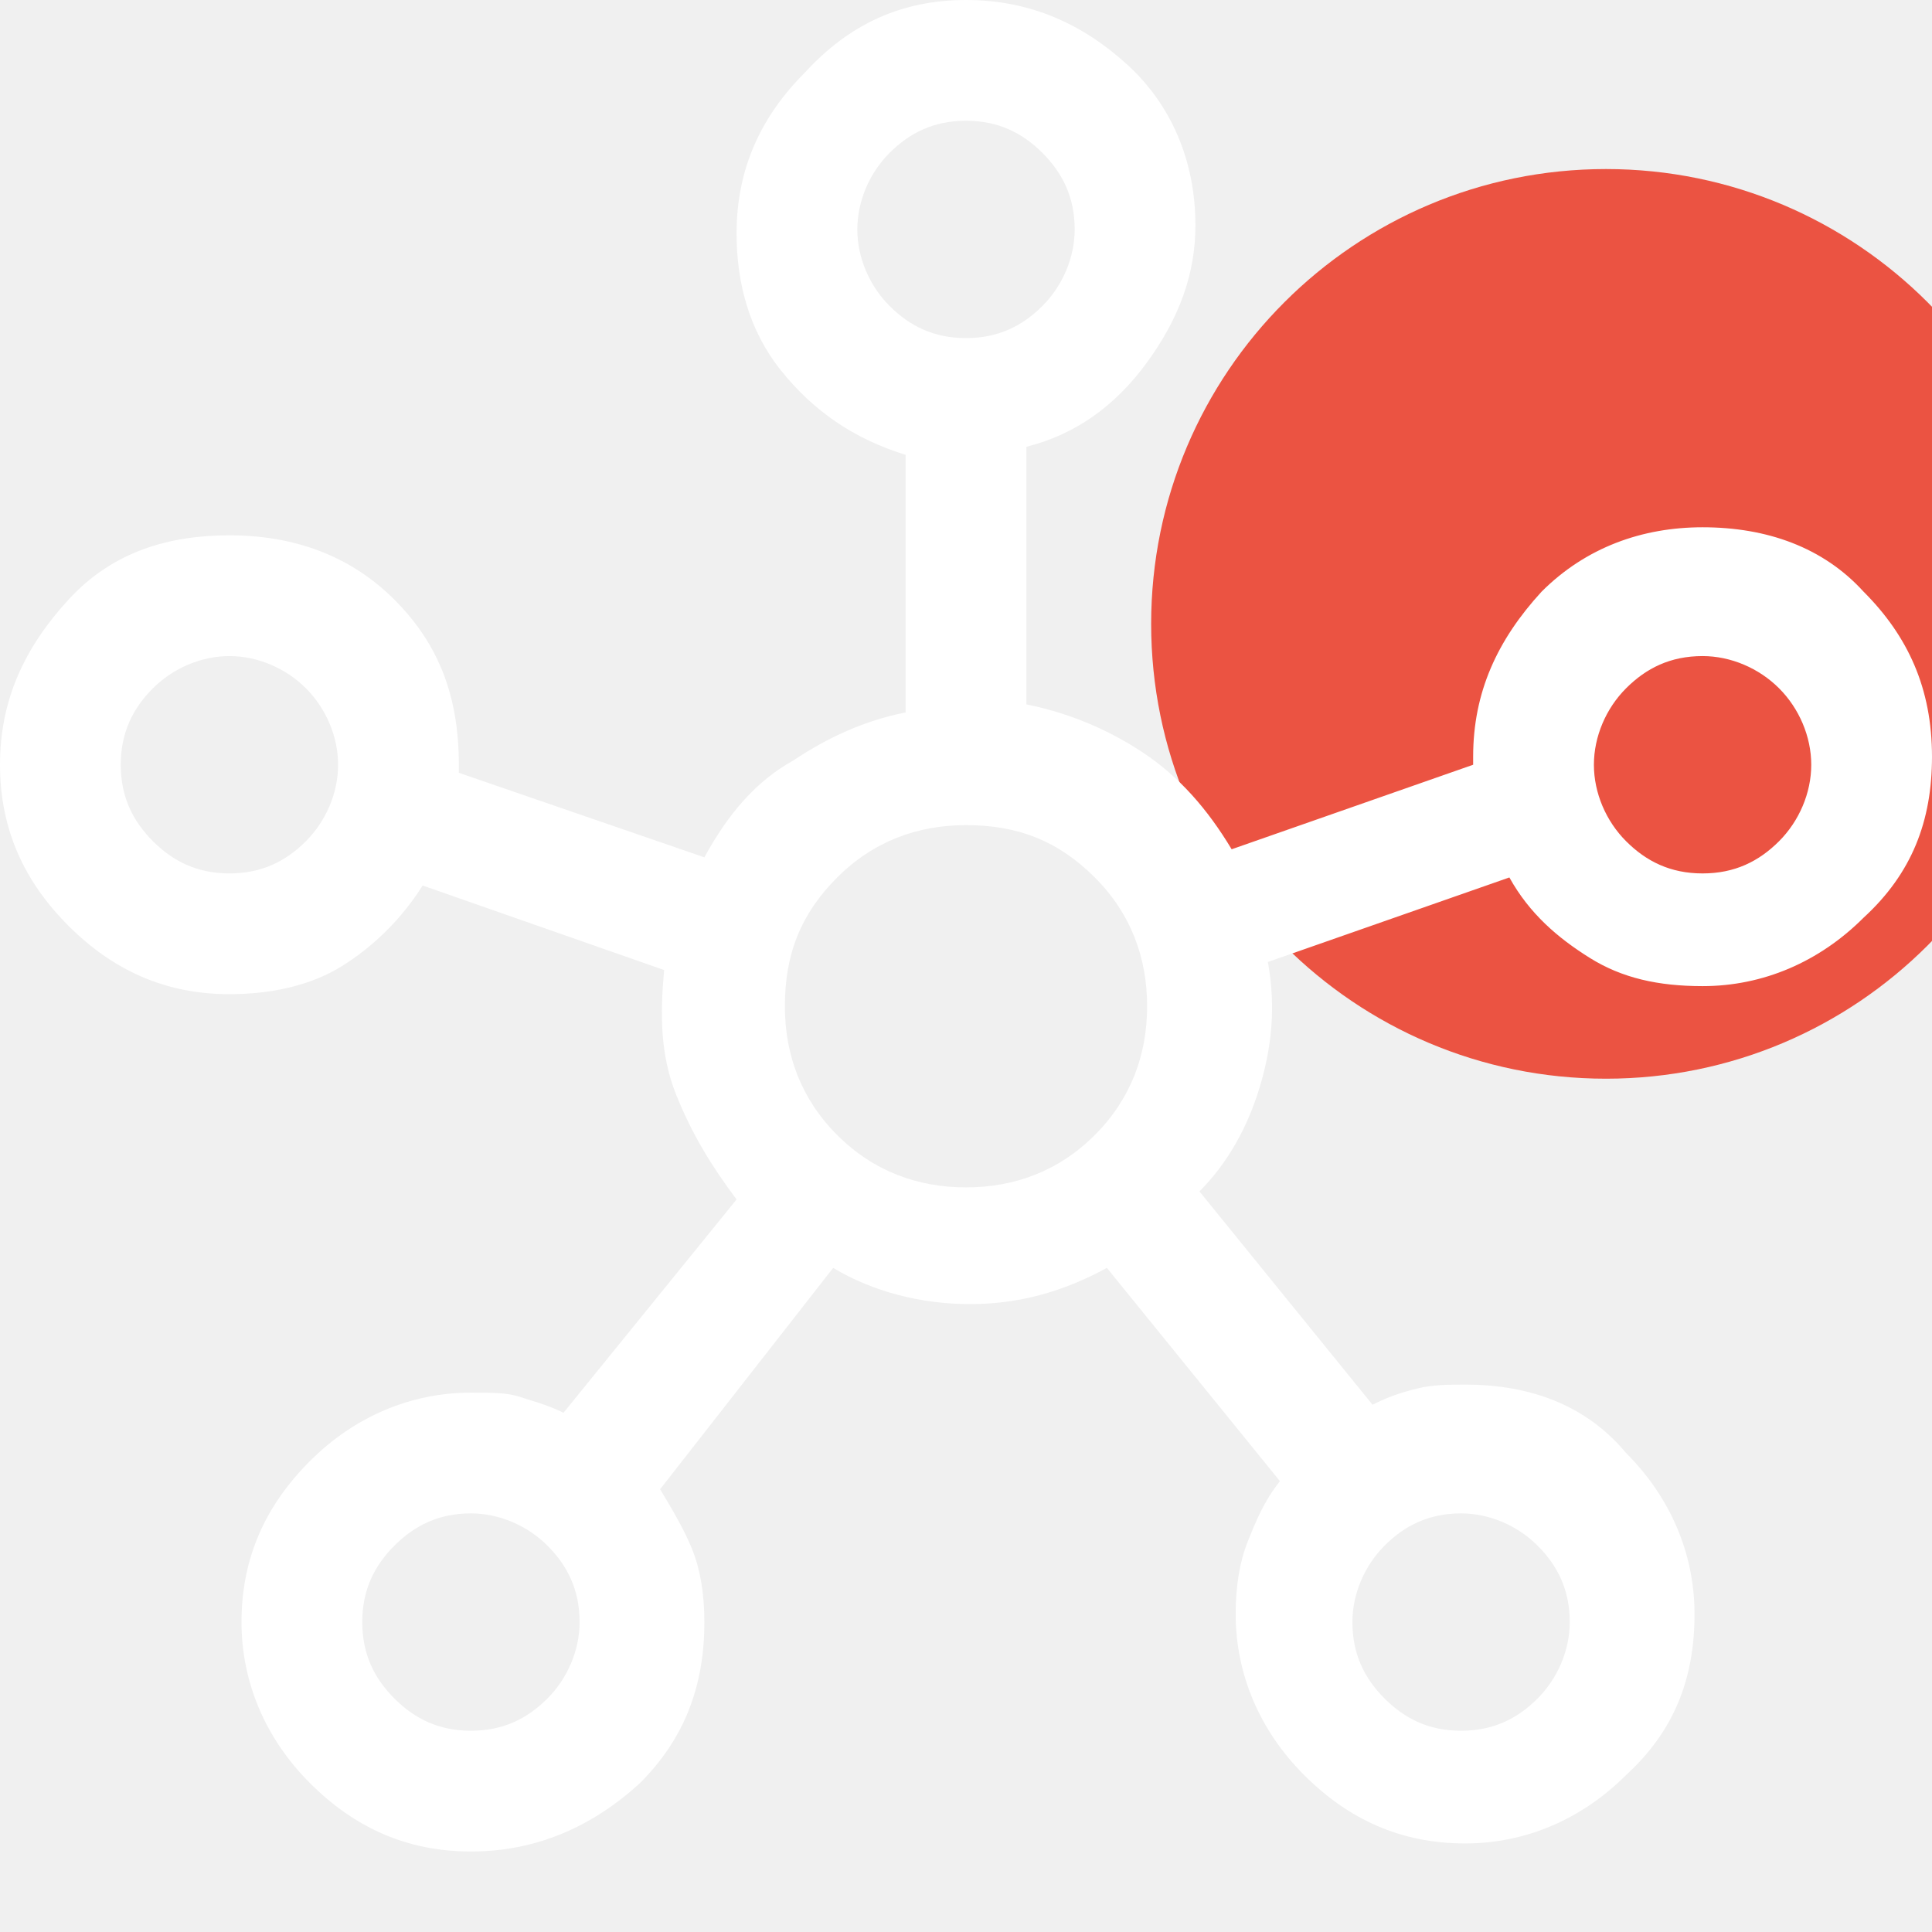
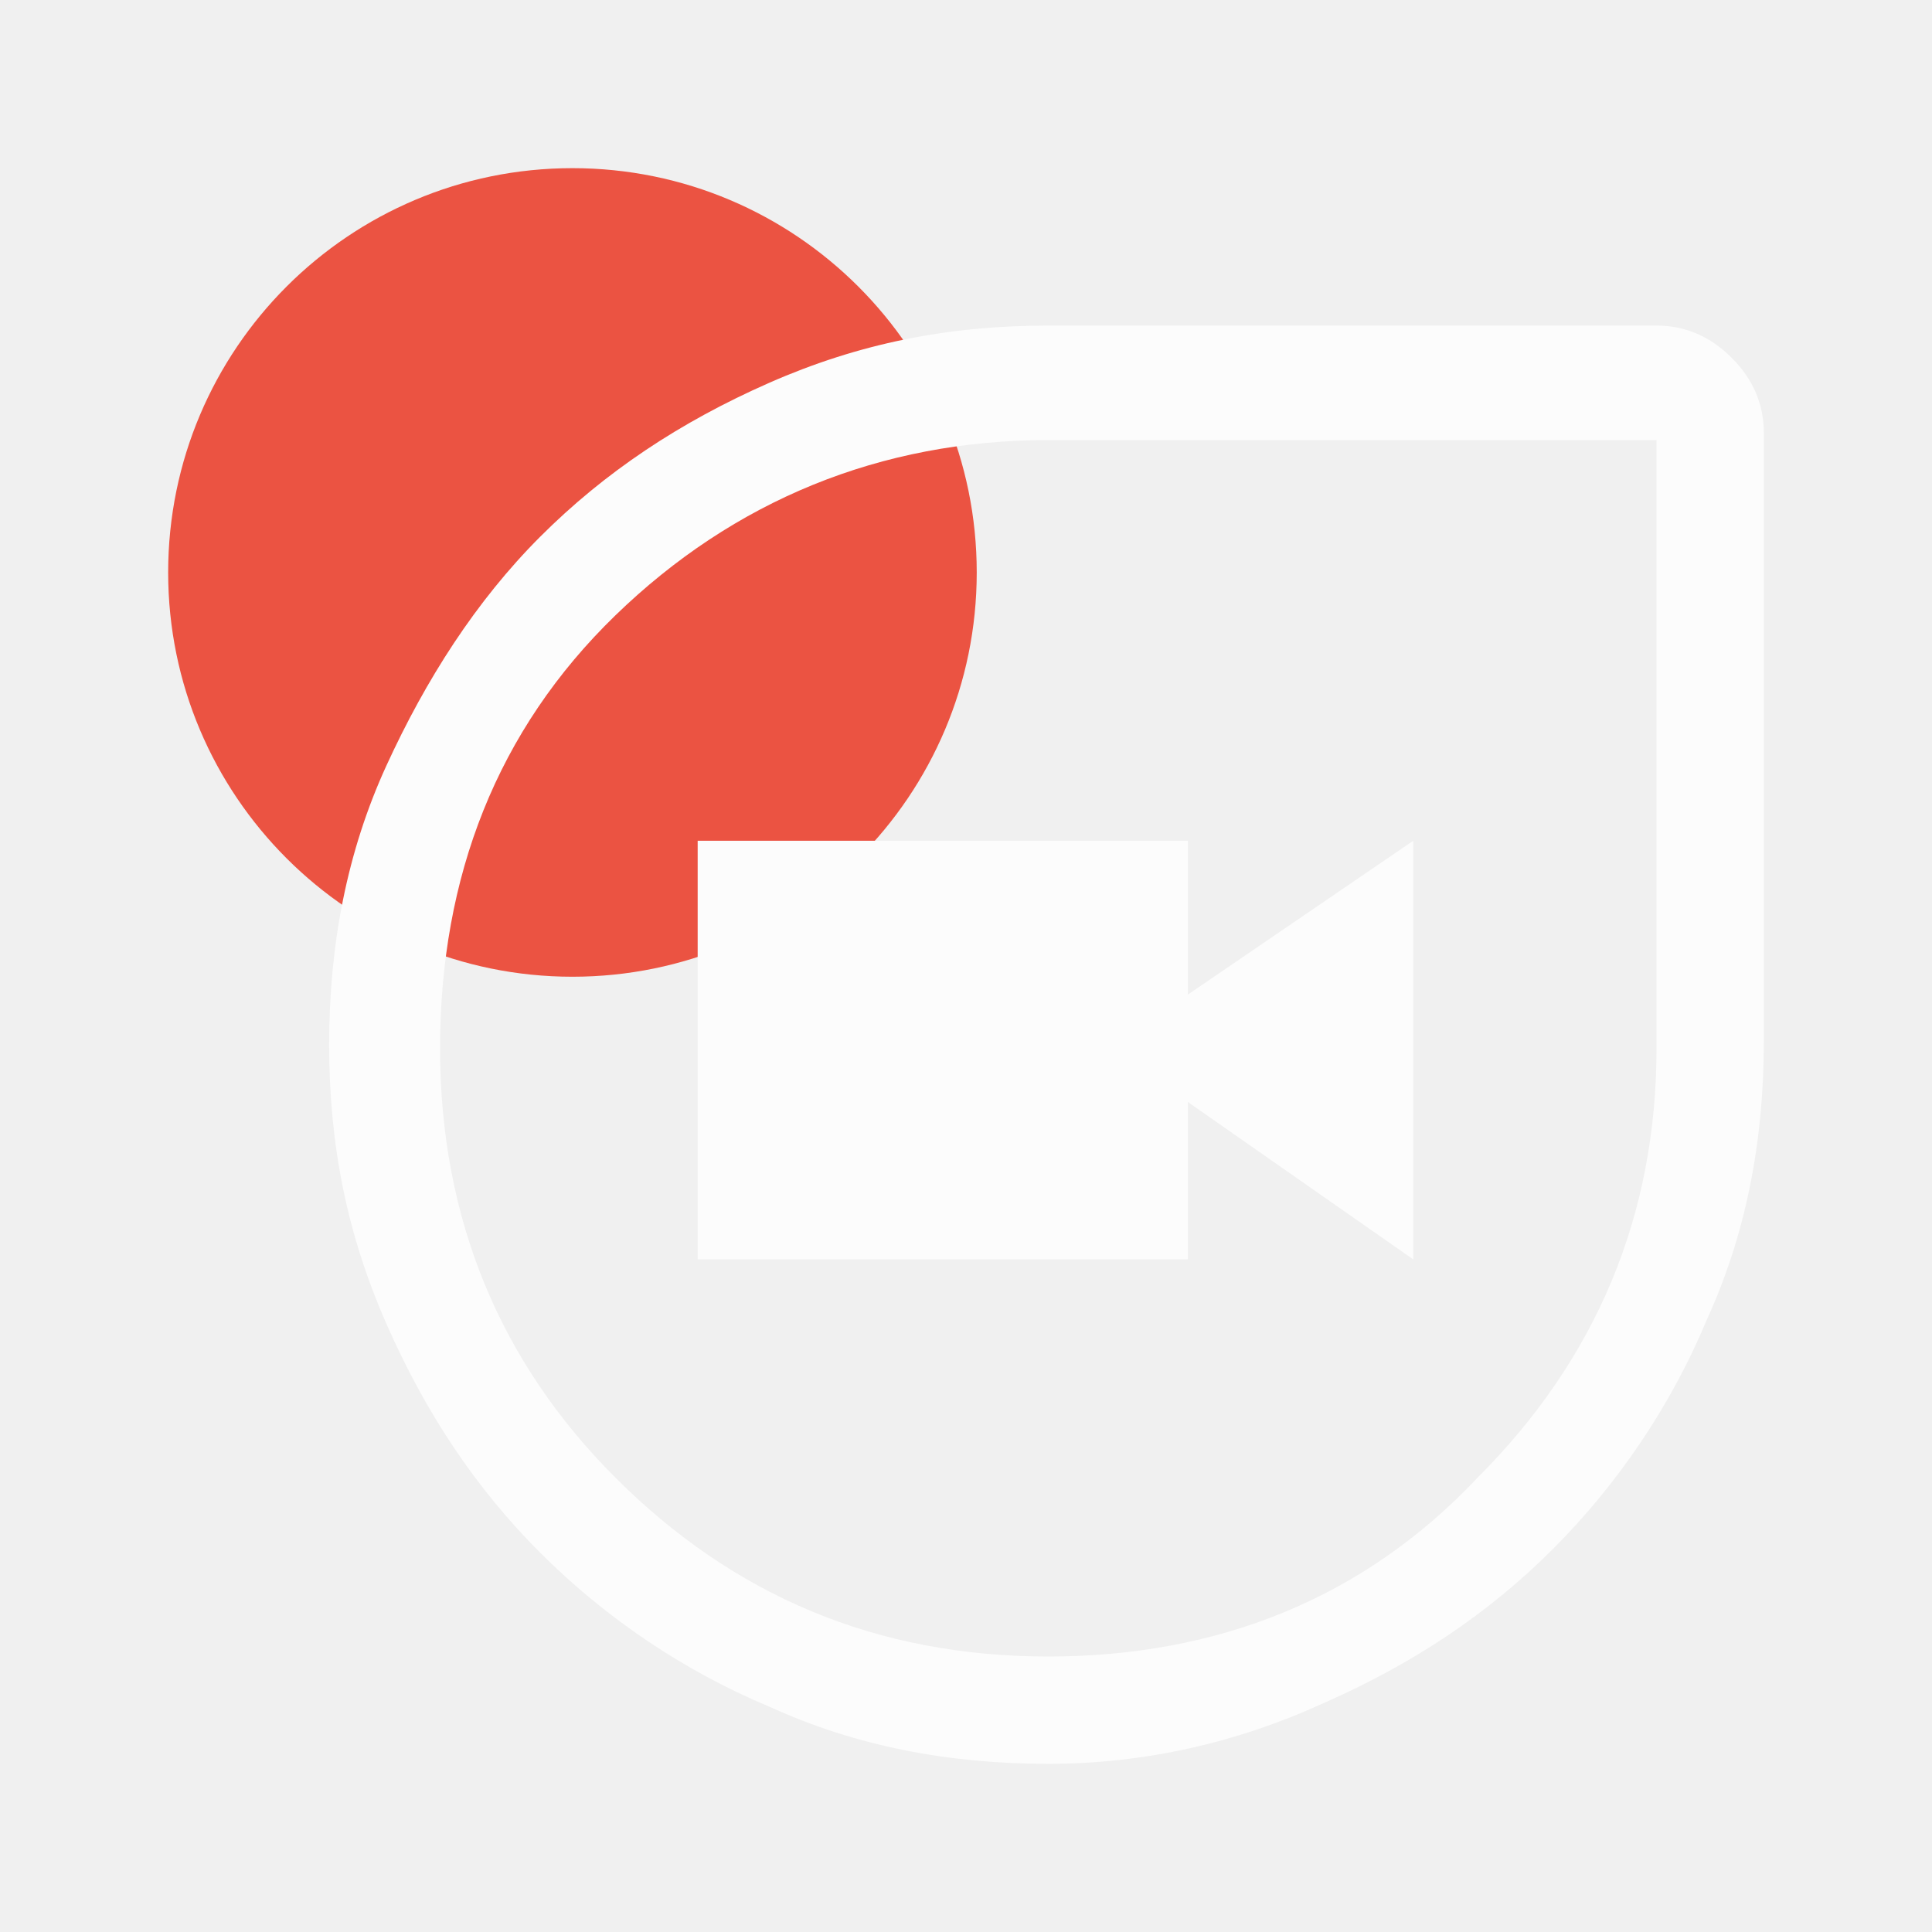
- <svg xmlns="http://www.w3.org/2000/svg" version="1.1" id="Layer_1" x="0px" y="0px" viewBox="0 0 48 48" style="enable-background:new 0 0 48 48;" xml:space="preserve">
+ <svg xmlns="http://www.w3.org/2000/svg" version="1.1" id="Layer_1" x="0px" y="0px" viewBox="0 0 54 54" style="enable-background:new 0 0 54 54;" xml:space="preserve">
  <style type="text/css">
	.st0{fill:#EB5342;}
- 	.st1{fill:#FFFFFF;}
+ 	.st1{fill:#FCFCFC;}
</style>
-   <circle class="st0" cx="39.9" cy="15.5" r="11.3" />
-   <path class="st1" d="M11.7,46c-1.6,0-2.9-0.6-4-1.7c-1.1-1.1-1.7-2.5-1.7-4c0-1.6,0.6-2.9,1.7-4s2.5-1.7,4-1.7c0.5,0,0.9,0,1.2,0.1  s0.7,0.2,1.1,0.4l4.3-5.3c-0.6-0.8-1.1-1.6-1.5-2.6s-0.4-2-0.3-3.1l-6-2.1c-0.5,0.8-1.2,1.5-2,2s-1.8,0.7-2.8,0.7  c-1.6,0-2.9-0.6-4-1.7C0.6,21.9,0,20.6,0,19c0-1.6,0.6-2.9,1.7-4.1s2.5-1.6,4-1.6c1.6,0,3,0.5,4.1,1.6s1.6,2.4,1.6,4.1  c0,0,0,0,0,0.1c0,0.1,0,0.1,0,0.1l6.1,2.1c0.6-1.1,1.3-1.9,2.2-2.4c0.9-0.6,1.8-1,2.8-1.2v-6.4c-1.3-0.4-2.3-1.1-3.1-2.1  s-1.1-2.2-1.1-3.4c0-1.6,0.6-2.9,1.7-4C21.1,0.6,22.4,0,24,0c1.6,0,2.9,0.6,4,1.6s1.7,2.4,1.7,4c0,1.2-0.4,2.3-1.2,3.4  s-1.8,1.8-3,2.1v6.4c1,0.2,2,0.6,2.9,1.2c0.9,0.6,1.6,1.4,2.2,2.4l6-2.1c0,0,0,0,0-0.1c0-0.1,0-0.1,0-0.1c0-1.6,0.6-2.9,1.7-4.1  c1.1-1.1,2.5-1.6,4-1.6c1.6,0,3,0.5,4,1.6c1.1,1.1,1.7,2.4,1.7,4.1c0,1.6-0.5,2.9-1.7,4c-1.1,1.1-2.5,1.7-4,1.7  c-1.1,0-2-0.2-2.8-0.7c-0.8-0.5-1.5-1.1-2-2l-6,2.1c0.2,1.1,0.1,2.1-0.2,3.1c-0.3,1-0.8,1.9-1.5,2.6l4.3,5.3  c0.4-0.2,0.7-0.3,1.1-0.4s0.8-0.1,1.2-0.1c1.6,0,3,0.5,4,1.7c1.1,1.1,1.7,2.5,1.7,4c0,1.6-0.5,2.9-1.7,4c-1.1,1.1-2.5,1.7-4,1.7  c-1.6,0-2.9-0.6-4-1.7c-1.1-1.1-1.7-2.5-1.7-4c0-0.7,0.1-1.3,0.3-1.8s0.4-1,0.8-1.5l-4.3-5.3c-1.1,0.6-2.2,0.9-3.4,0.9  c-1.2,0-2.4-0.3-3.4-0.9L16.4,37c0.3,0.5,0.6,1,0.8,1.5s0.3,1.1,0.3,1.8c0,1.6-0.5,2.9-1.6,4C14.7,45.4,13.3,46,11.7,46z M5.7,21.7  c0.8,0,1.4-0.3,1.9-0.8s0.8-1.2,0.8-1.9s-0.3-1.4-0.8-1.9c-0.5-0.5-1.2-0.8-1.9-0.8s-1.4,0.3-1.9,0.8C3.3,17.6,3,18.2,3,19  s0.3,1.4,0.8,1.9S4.9,21.7,5.7,21.7z M11.7,43c0.8,0,1.4-0.3,1.9-0.8c0.5-0.5,0.8-1.2,0.8-1.9c0-0.8-0.3-1.4-0.8-1.9  s-1.2-0.8-1.9-0.8c-0.8,0-1.4,0.3-1.9,0.8C9.3,38.9,9,39.5,9,40.3c0,0.8,0.3,1.4,0.8,1.9C10.3,42.7,10.9,43,11.7,43z M24,8.4  c0.8,0,1.4-0.3,1.9-0.8s0.8-1.2,0.8-1.9c0-0.8-0.3-1.4-0.8-1.9S24.8,3,24,3s-1.4,0.3-1.9,0.8s-0.8,1.2-0.8,1.9s0.3,1.4,0.8,1.9  S23.2,8.4,24,8.4z M24,29.5c1.2,0,2.3-0.4,3.2-1.3c0.9-0.9,1.3-2,1.3-3.2c0-1.2-0.4-2.3-1.3-3.2c-0.9-0.9-1.9-1.3-3.2-1.3  c-1.2,0-2.3,0.4-3.2,1.3s-1.3,1.9-1.3,3.2c0,1.2,0.4,2.3,1.3,3.2C21.7,29.1,22.8,29.5,24,29.5z M36.3,43c0.8,0,1.4-0.3,1.9-0.8  c0.5-0.5,0.8-1.2,0.8-1.9c0-0.8-0.3-1.4-0.8-1.9s-1.2-0.8-1.9-0.8c-0.8,0-1.4,0.3-1.9,0.8s-0.8,1.2-0.8,1.9c0,0.8,0.3,1.4,0.8,1.9  C34.9,42.7,35.5,43,36.3,43z M42.3,21.7c0.8,0,1.4-0.3,1.9-0.8c0.5-0.5,0.8-1.2,0.8-1.9s-0.3-1.4-0.8-1.9c-0.5-0.5-1.2-0.8-1.9-0.8  c-0.8,0-1.4,0.3-1.9,0.8c-0.5,0.5-0.8,1.2-0.8,1.9s0.3,1.4,0.8,1.9S41.5,21.7,42.3,21.7z M24,5.7C24,5.7,24,5.7,24,5.7  C24,5.7,24,5.7,24,5.7C24,5.7,24,5.7,24,5.7C24,5.7,24,5.7,24,5.7C24,5.7,24,5.7,24,5.7C24,5.7,24,5.7,24,5.7C24,5.7,24,5.7,24,5.7  C24,5.7,24,5.7,24,5.7z M5.7,19C5.7,19,5.7,19,5.7,19C5.7,19,5.7,19,5.7,19C5.7,19,5.7,19,5.7,19C5.7,19,5.7,19,5.7,19  C5.7,19,5.7,19,5.7,19C5.7,19,5.7,19,5.7,19C5.7,19,5.7,19,5.7,19C5.7,19,5.7,19,5.7,19z M24,25L24,25L24,25L24,25L24,25L24,25  L24,25L24,25L24,25z M42.3,19L42.3,19L42.3,19L42.3,19L42.3,19L42.3,19L42.3,19L42.3,19L42.3,19z M11.7,40.3L11.7,40.3L11.7,40.3  L11.7,40.3L11.7,40.3L11.7,40.3L11.7,40.3L11.7,40.3L11.7,40.3z M36.3,40.3L36.3,40.3L36.3,40.3L36.3,40.3L36.3,40.3L36.3,40.3  L36.3,40.3L36.3,40.3L36.3,40.3z" />
+   <g>
+     <circle class="st0" cx="16" cy="16" r="11.3" />
+     <path class="st1" d="M29.3,49.3c-2.8,0-5.4-0.5-7.8-1.6c-2.4-1-4.6-2.5-6.4-4.3s-3.2-3.9-4.3-6.4c-1.1-2.5-1.6-5-1.6-7.8   s0.5-5.4,1.6-7.8c1.1-2.4,2.5-4.6,4.3-6.4c1.8-1.8,3.9-3.2,6.4-4.3s5-1.6,7.8-1.6h17c0.8,0,1.5,0.3,2.1,0.9   c0.6,0.6,0.9,1.3,0.9,2.1v17c0,2.8-0.5,5.4-1.6,7.8c-1,2.4-2.5,4.6-4.3,6.4s-3.9,3.2-6.4,4.3C34.6,48.7,32,49.3,29.3,49.3z    M29.3,46.3c4.7,0,8.8-1.6,12-5c3.3-3.3,5-7.3,5-12v-17l0,0l0,0h-17c-4.7,0-8.8,1.7-12.1,4.9s-4.9,7.3-4.9,12.1s1.7,8.8,4.9,12   C20.5,44.6,24.5,46.3,29.3,46.3z M19.5,35.2h13.7v-4.4l6.3,4.4V23.5l-6.3,4.3v-4.3H19.5V35.2z M29.3,29.3L29.3,29.3L29.3,29.3   L29.3,29.3L29.3,29.3L29.3,29.3L29.3,29.3L29.3,29.3L29.3,29.3z" />
+   </g>
</svg>
